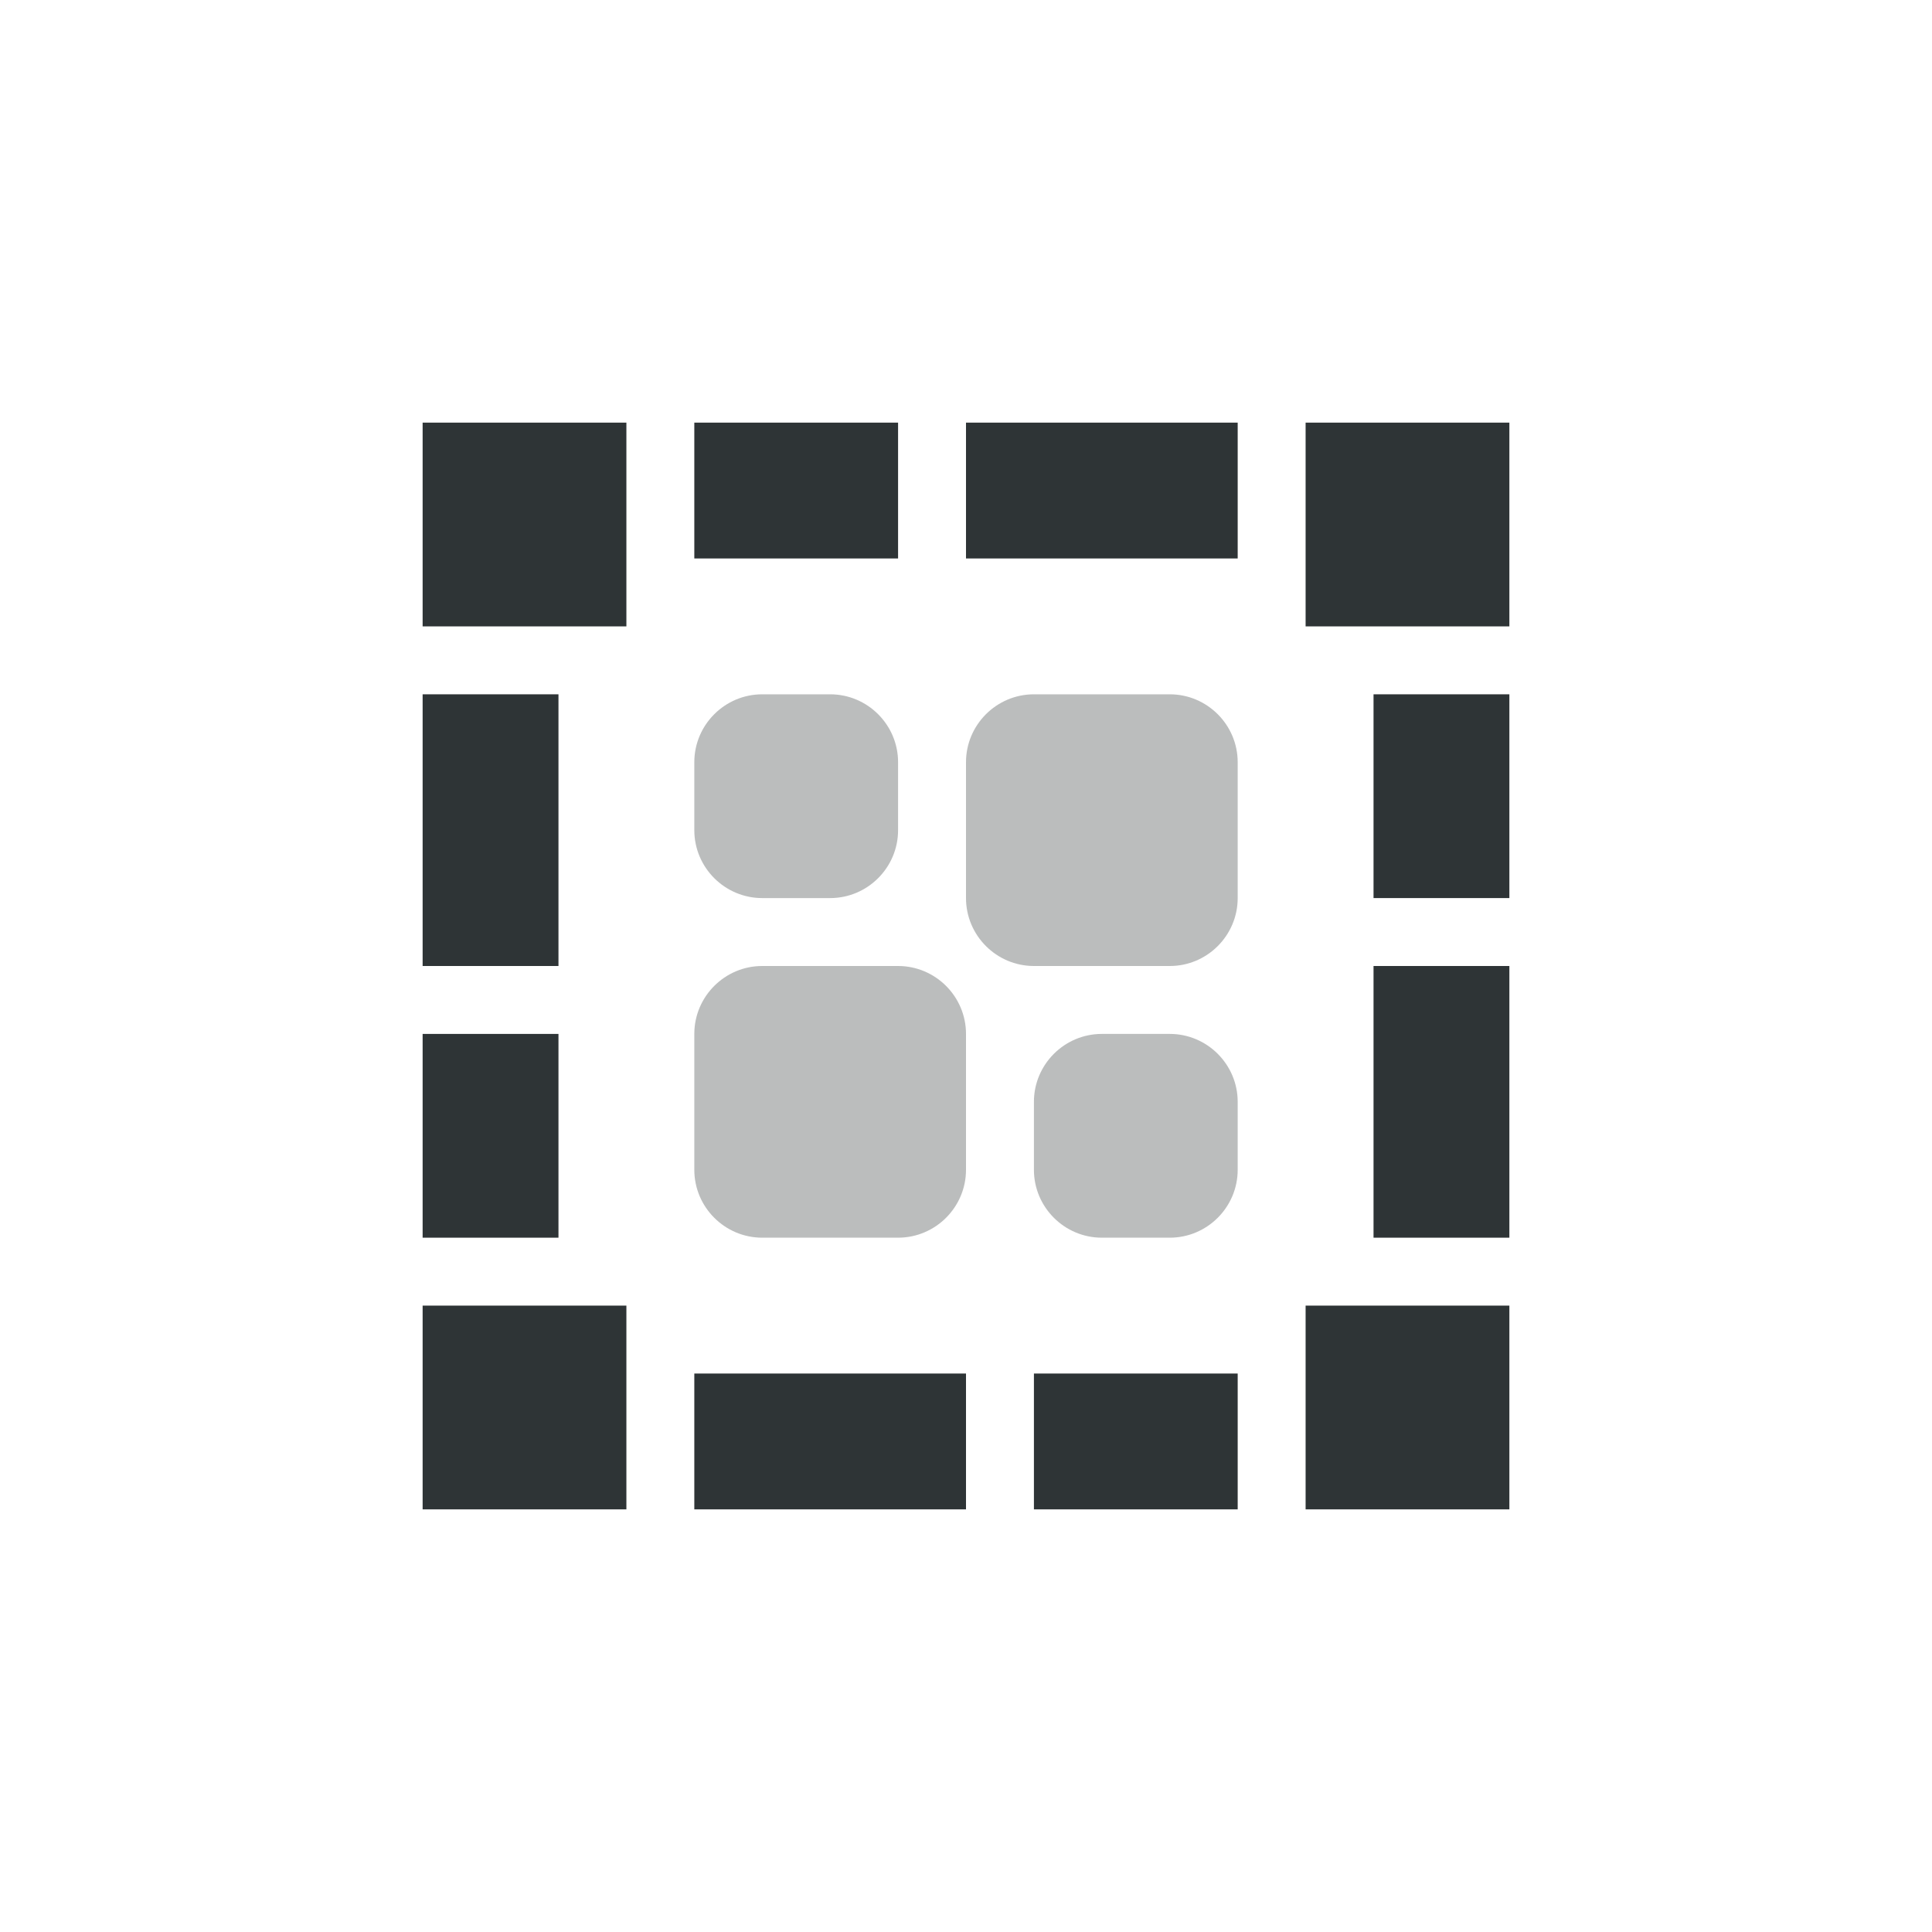
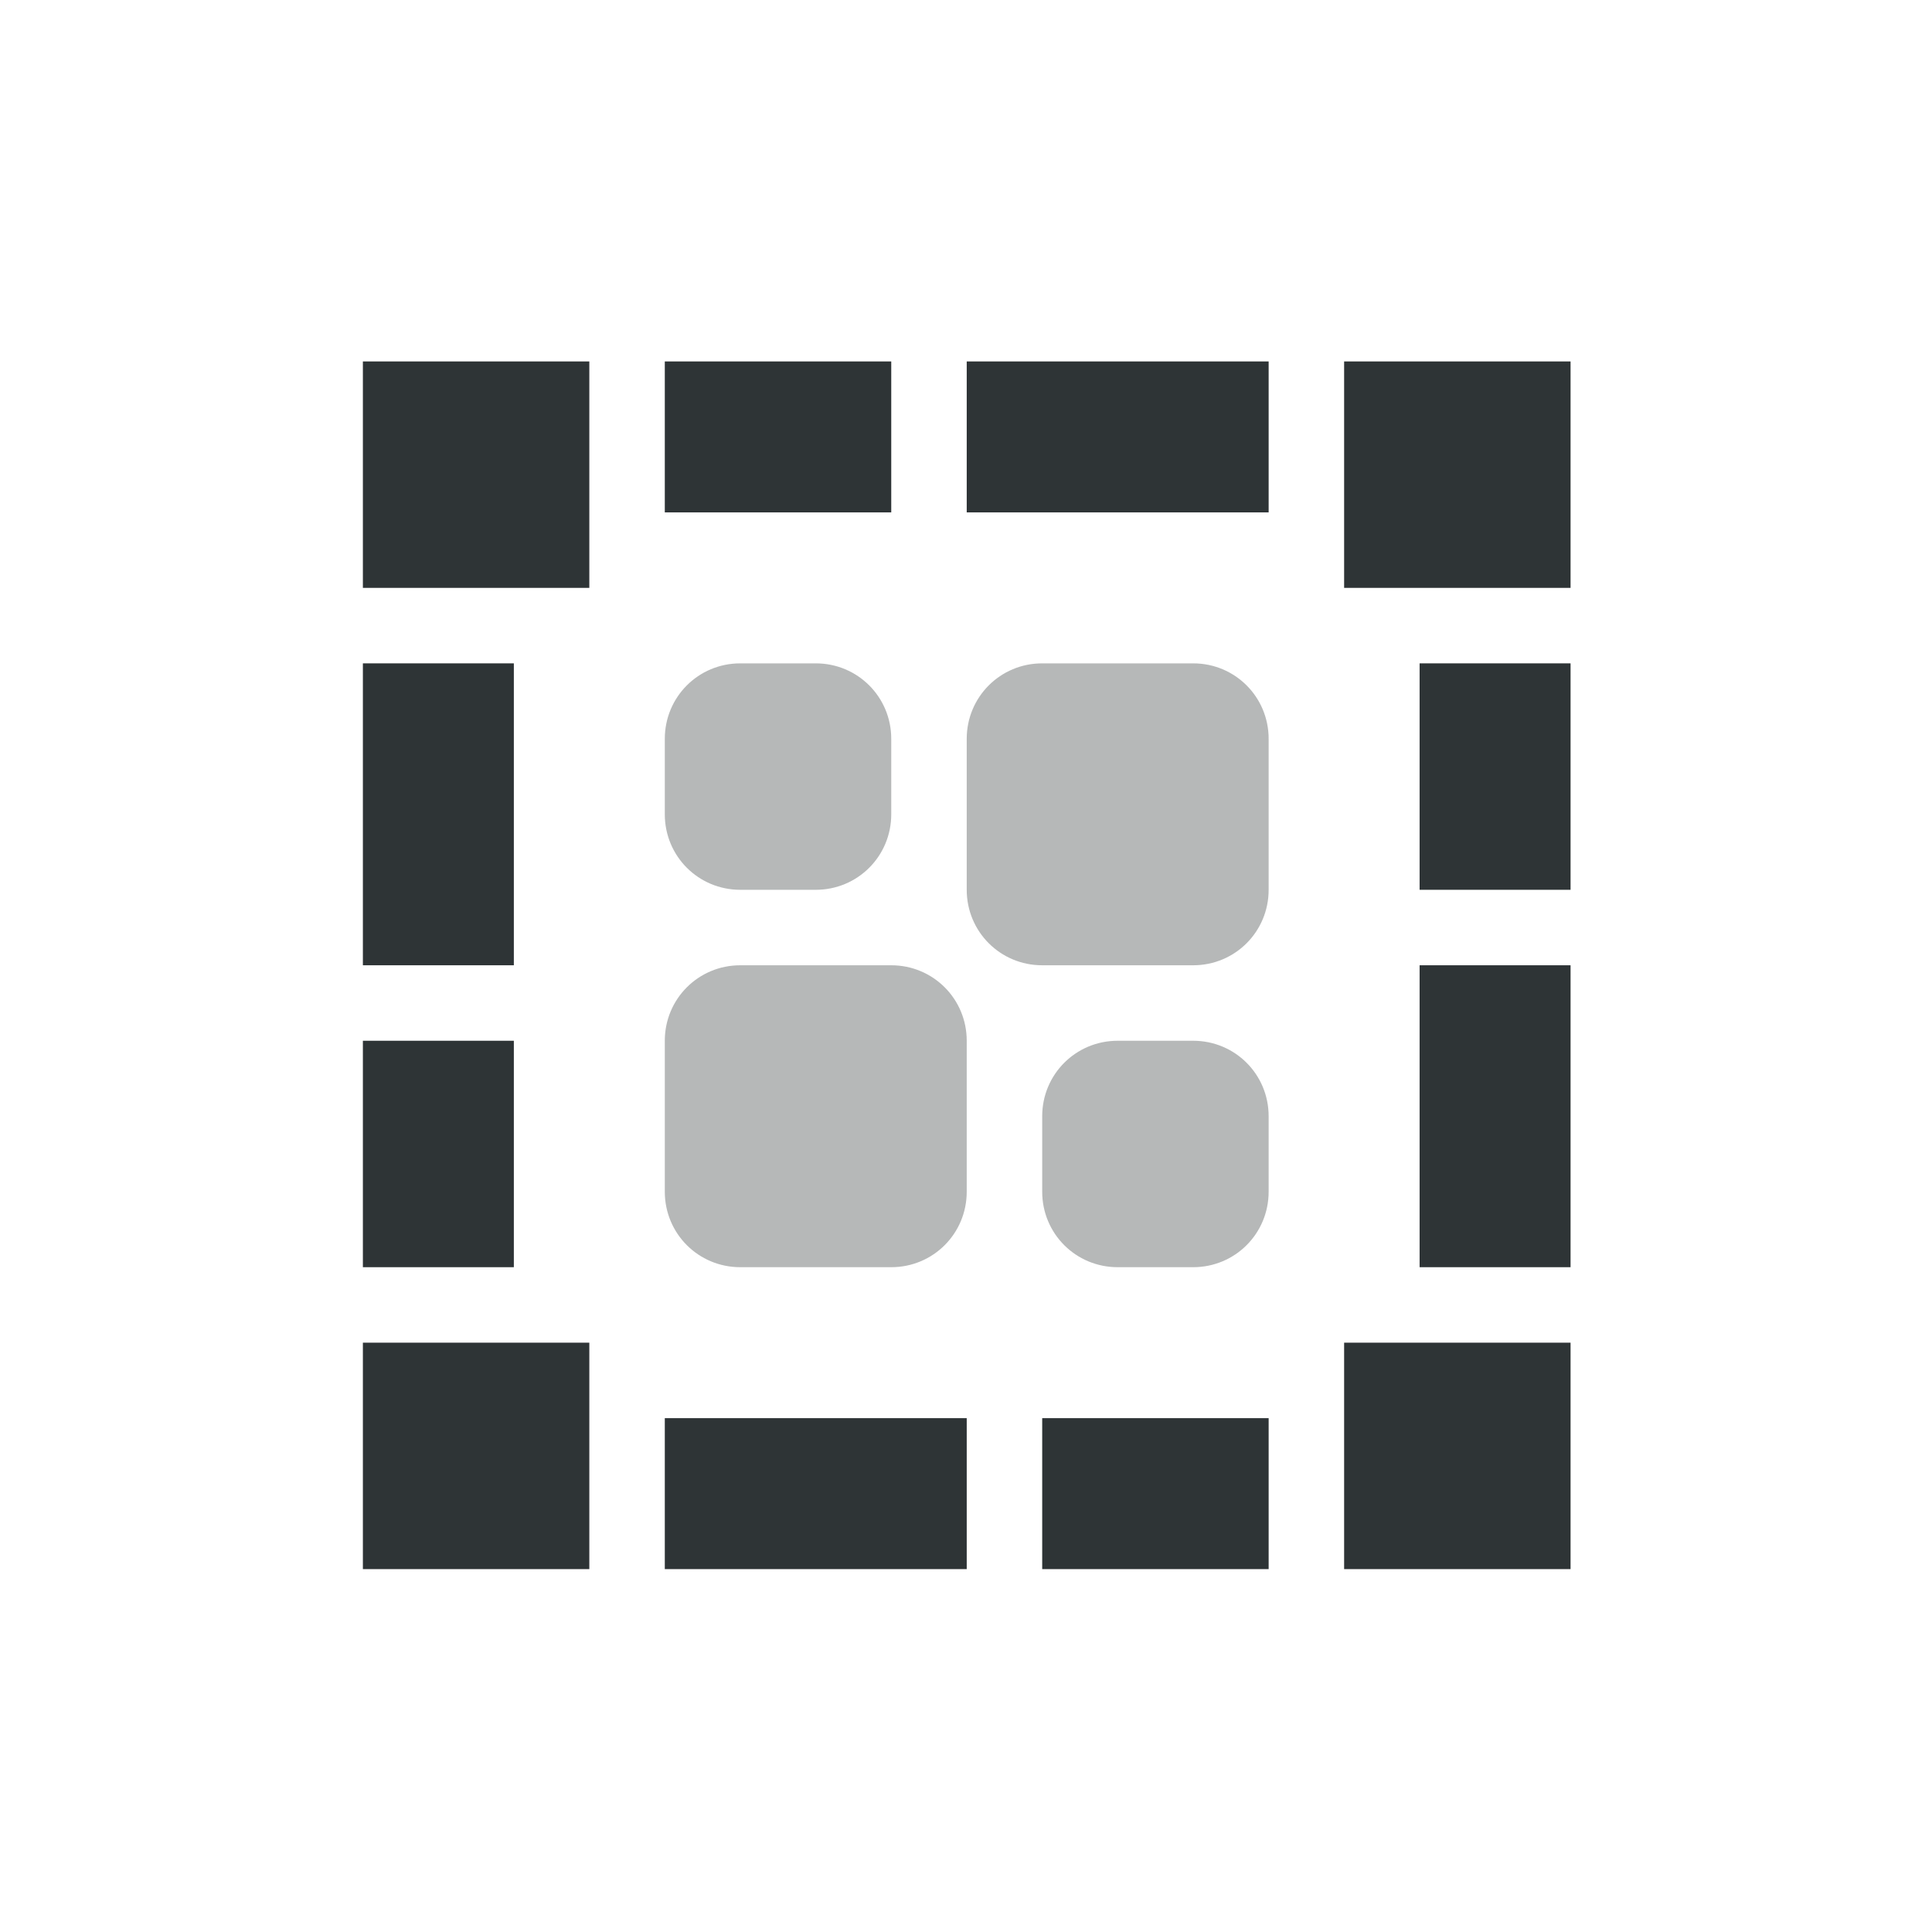
- <svg xmlns="http://www.w3.org/2000/svg" height="16px" viewBox="0 0 16 16" width="16px" version="1.1" id="svg38">
-   <defs id="defs42" />
-   <g fill="#2e3436" id="g36" transform="matrix(0.5625,0,0,0.5625,3.5,3.5)" style="stroke-width:0.995">
-     <path d="M 0,0 H 3 V 3 H 0 Z m 0,0" id="path2" style="stroke-width:0.995" />
-     <path d="m 13,0 h 3 v 3 h -3 z m 0,0" id="path4" style="stroke-width:0.995" />
-     <path d="m 0,13 h 3 v 3 H 0 Z m 0,0" id="path6" style="stroke-width:0.995" />
-     <path d="m 13,13 h 3 v 3 h -3 z m 0,0" id="path8" style="stroke-width:0.995" />
-     <path d="M 0,4 H 2 V 8 H 0 Z m 0,0" id="path10" style="stroke-width:0.995" />
-     <path d="m 0,9 h 2 v 3 H 0 Z m 0,0" id="path12" style="stroke-width:0.995" />
-     <path d="m 14,4 h 2 v 3 h -2 z m 0,0" id="path14" style="stroke-width:0.995" />
-     <path d="m 14,8 h 2 v 4 h -2 z m 0,0" id="path16" style="stroke-width:0.995" />
-     <g fill-opacity="0.327" id="g24" style="stroke-width:0.991">
-       <path d="m 5,8 h 2 c 0.551,0 1,0.449 1,1 v 2 c 0,0.551 -0.449,1 -1,1 H 5 C 4.449,12 4,11.551 4,11 V 9 C 4,8.449 4.449,8 5,8 Z m 0,0" id="path18" style="stroke-width:0.995" />
-       <path d="M 5,4 H 6 C 6.551,4 7,4.449 7,5 V 6 C 7,6.551 6.551,7 6,7 H 5 C 4.449,7 4,6.551 4,6 V 5 C 4,4.449 4.449,4 5,4 Z m 0,0" id="path20" style="stroke-width:0.995" />
-       <path d="m 9,4 h 2 c 0.551,0 1,0.449 1,1 v 2 c 0,0.551 -0.449,1 -1,1 H 9 C 8.449,8 8,7.551 8,7 V 5 C 8,4.449 8.449,4 9,4 Z m 0,0" id="path22" style="stroke-width:0.995" />
-     </g>
-     <path d="M 12,0 V 2 H 8 V 0 Z m 0,0" id="path26" style="stroke-width:0.995" />
-     <path d="M 7,0 V 2 H 4 V 0 Z m 0,0" id="path28" style="stroke-width:0.995" />
-     <path d="m 12,14 v 2 H 9 v -2 z m 0,0" id="path30" style="stroke-width:0.995" />
-     <path d="m 8,14 v 2 H 4 v -2 z m 0,0" id="path32" style="stroke-width:0.995" />
-     <path d="m 10,9 h 1 c 0.551,0 1,0.449 1,1 v 1 c 0,0.551 -0.449,1 -1,1 H 10 C 9.449,12 9,11.551 9,11 V 10 C 9,9.449 9.449,9 10,9 Z m 0,0" fill-opacity="0.327" id="path34" style="stroke-width:0.991" />
+ <svg xmlns="http://www.w3.org/2000/svg" height="16px" viewBox="0 0 16 16" width="16px" version="1.1" id="svg8">
+   <defs id="defs12" />
+   <g fill="#2e3436" id="g6" transform="matrix(0.625092,0,0,0.625092,3.005257,2.993272)" style="stroke-width:1.6">
+     <path d="M 0,0 V 3 H 3 V 0 Z M 4,0 V 2 H 7 V 0 Z m 4,0 v 2 h 4 V 0 Z m 5,0 v 3 h 3 V 0 Z M 0,4 V 8 H 2 V 4 Z m 14,0 v 3 h 2 V 4 Z m 0,4 v 4 h 2 V 8 Z M 0,9 v 3 H 2 V 9 Z m 0,4 v 3 h 3 v -3 z m 13,0 v 3 h 3 v -3 z m -9,1 v 2 h 4 v -2 z m 5,0 v 2 h 3 v -2 z m 0,0" id="path2" style="stroke-width:1.6" />
+     <path d="M 5,4 C 4.445,4 4,4.445 4,5 V 6 C 4,6.555 4.445,7 5,7 H 6 C 6.555,7 7,6.555 7,6 V 5 C 7,4.445 6.555,4 6,4 Z M 9,4 C 8.445,4 8,4.445 8,5 v 2 c 0,0.555 0.445,1 1,1 h 2 c 0.555,0 1,-0.445 1,-1 V 5 C 12,4.445 11.555,4 11,4 Z M 5,8 C 4.445,8 4,8.445 4,9 v 2 c 0,0.555 0.445,1 1,1 h 2 c 0.555,0 1,-0.445 1,-1 V 9 C 8,8.445 7.555,8 7,8 Z m 5,1 C 9.445,9 9,9.445 9,10 v 1 c 0,0.555 0.445,1 1,1 h 1 c 0.555,0 1,-0.445 1,-1 V 10 C 12,9.445 11.555,9 11,9 Z m 0,0" fill-opacity="0.349" id="path4" style="stroke-width:2.262" />
  </g>
</svg>
